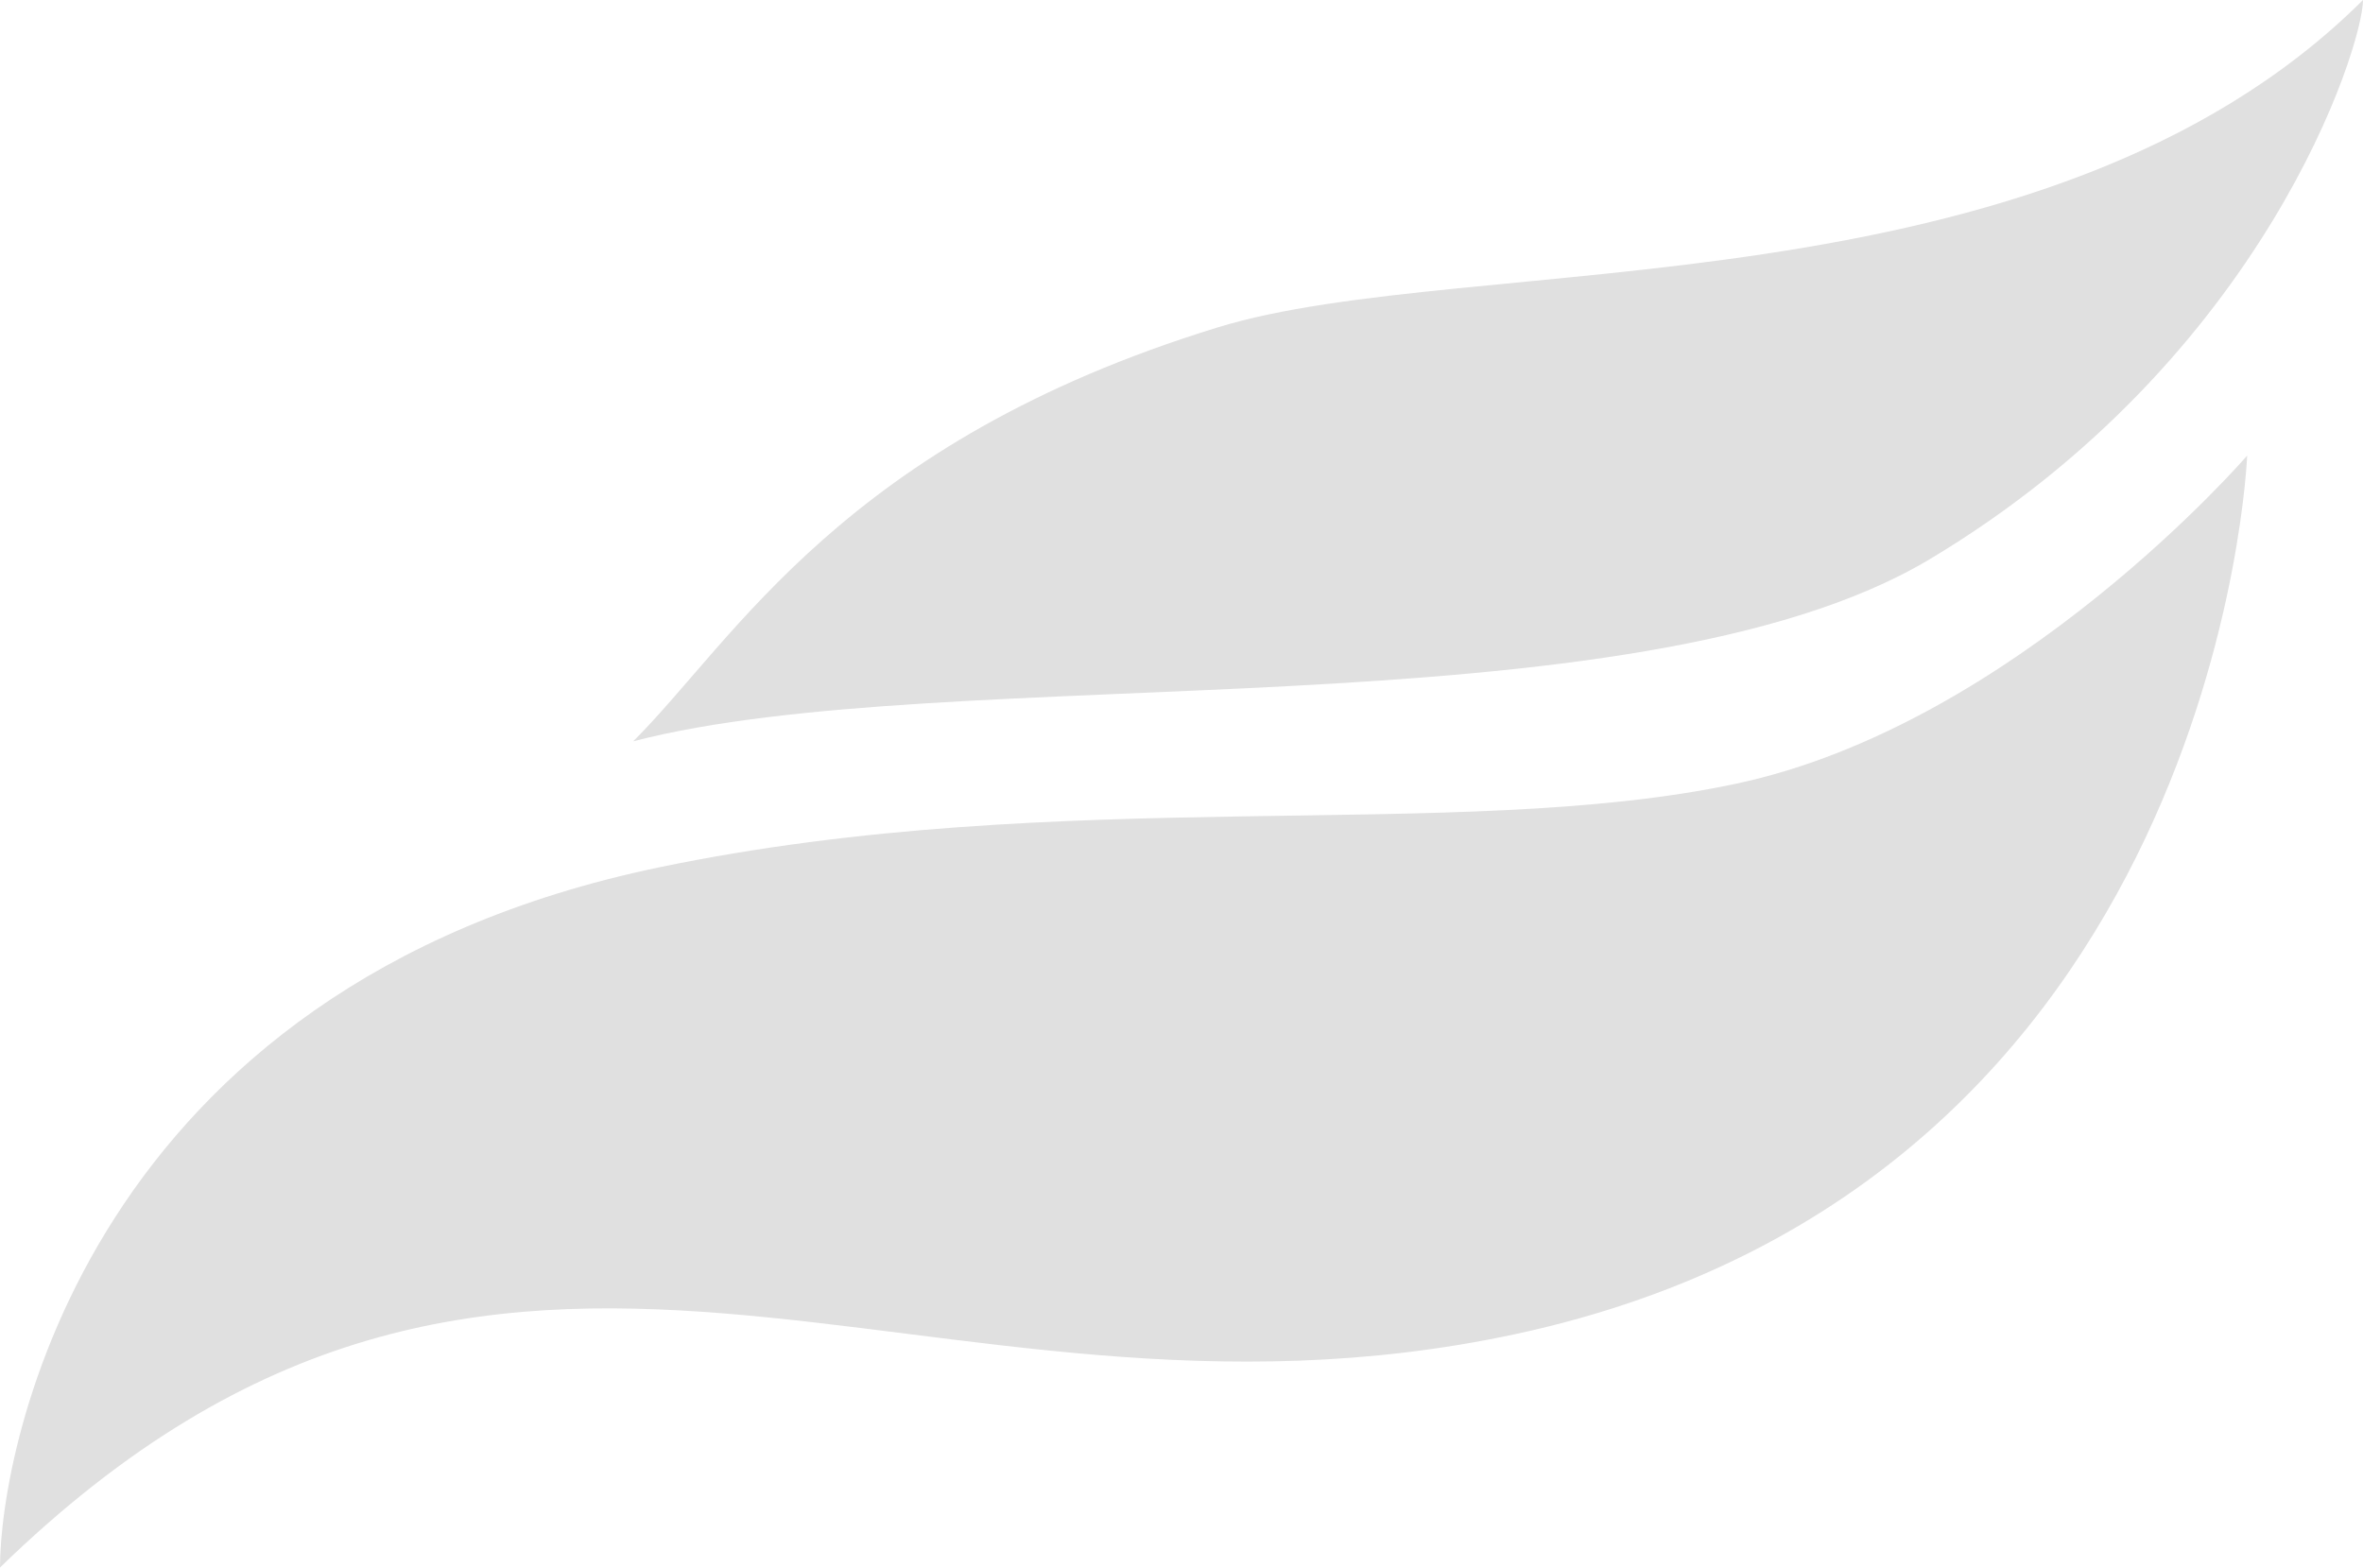
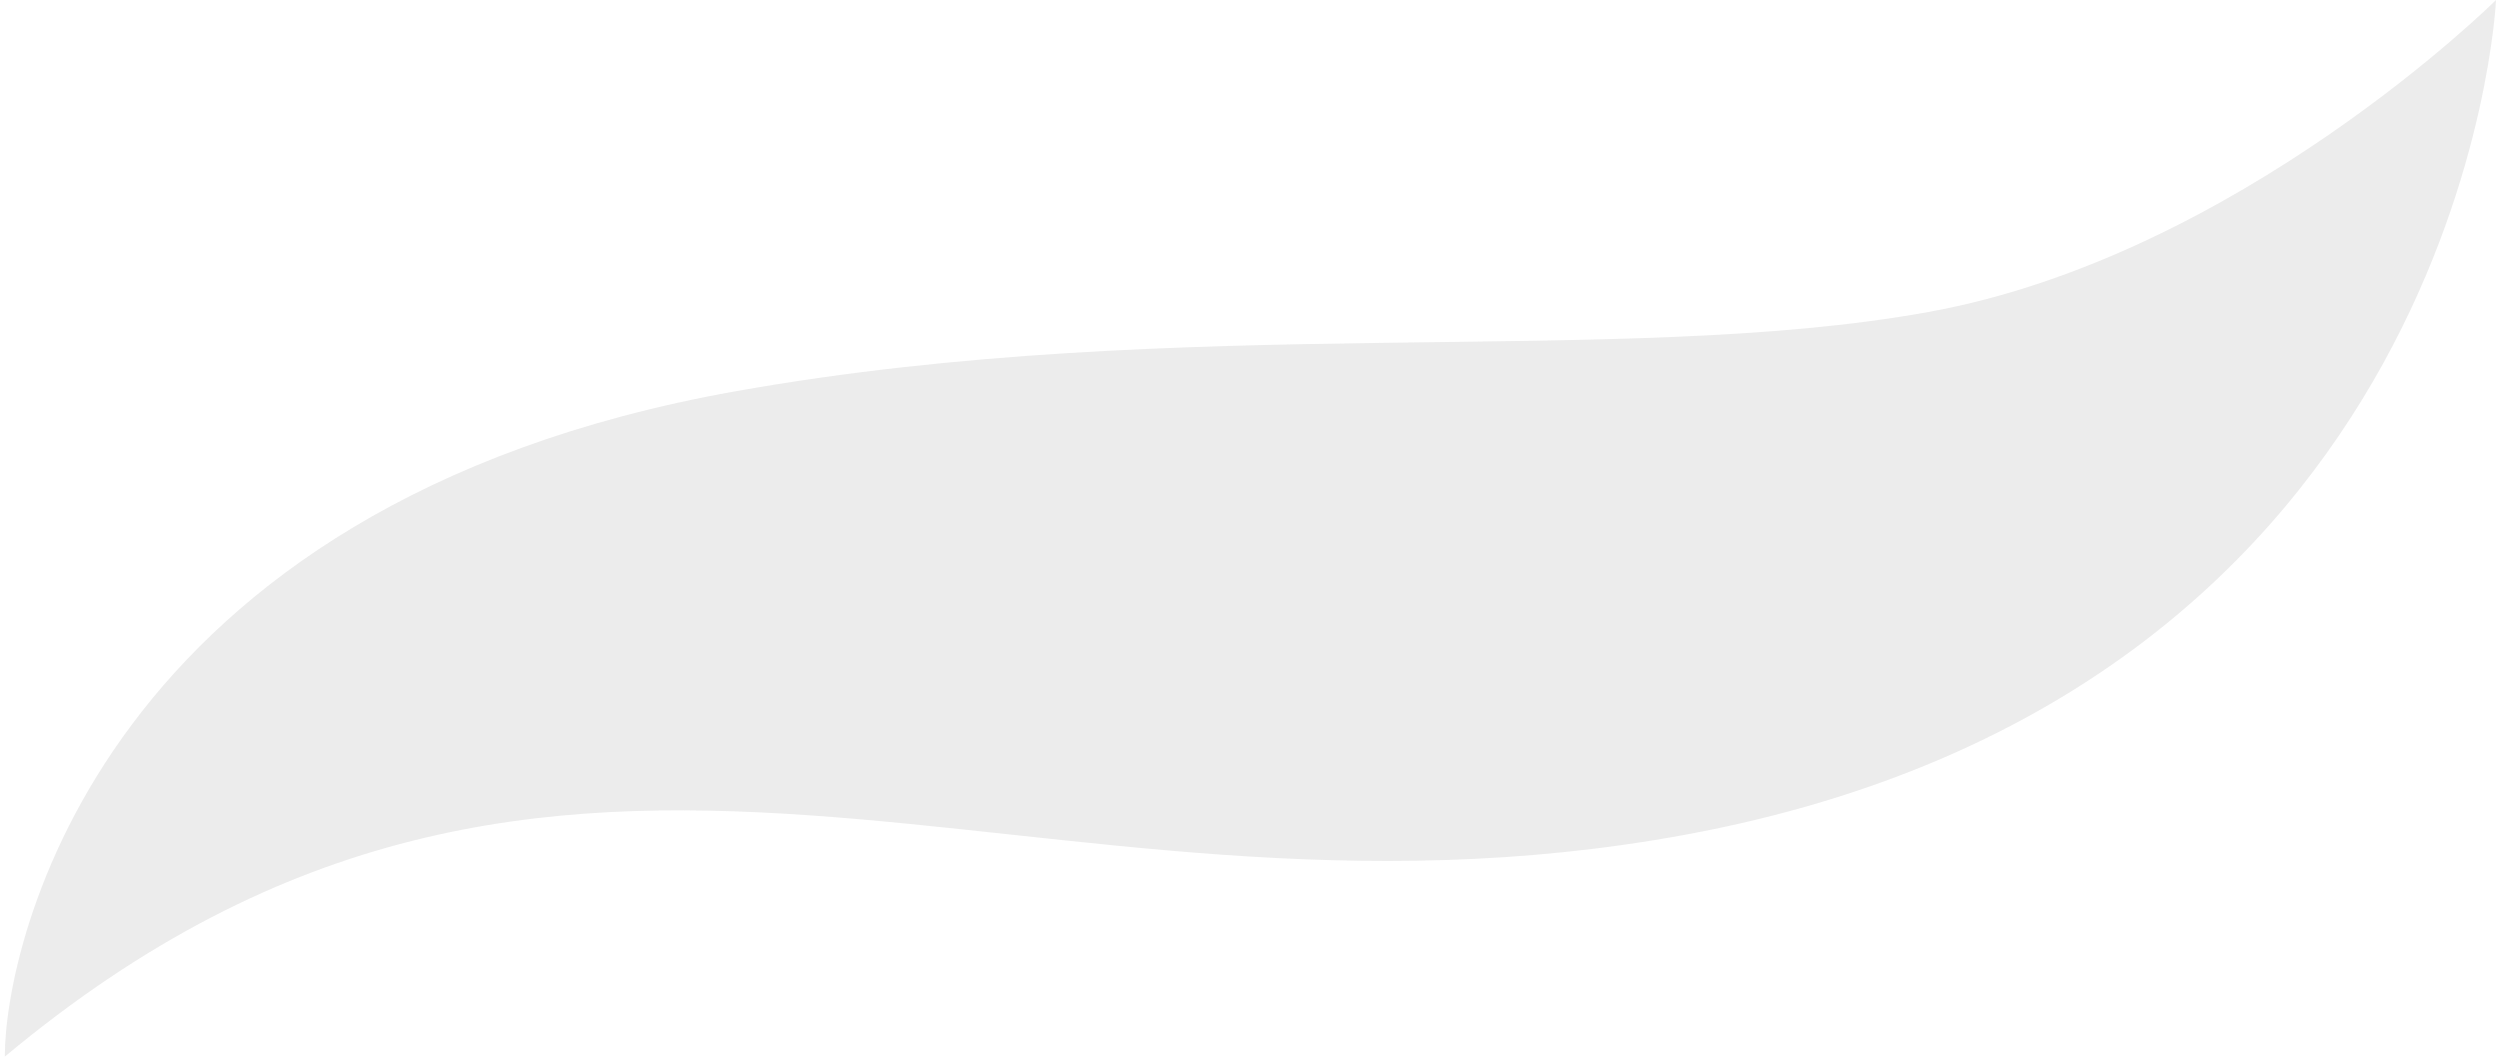
- <svg xmlns="http://www.w3.org/2000/svg" width="306" height="203" viewBox="0 0 306 203" fill="none">
-   <path d="M306 0C306 5.898 293.362 46.426 249.859 72.439C211.444 95.403 122.809 85.397 82 96C95.204 82.844 109.173 57.328 157.631 42.416C190.158 32.376 264.625 41.19 306 0Z" fill="#E0E0E0" />
-   <path d="M0 203C0 187.593 11.273 127.732 85.349 112.325C137.645 101.453 188.475 109.19 224.695 101.52C260.915 93.882 291 59 291 59C291 59 287.431 153.21 196.179 172.786C118.968 189.327 65.771 139.004 0 203Z" fill="#E0E0E0" />
+ <svg xmlns="http://www.w3.org/2000/svg" width="362" height="153" viewBox="0 0 362 153" fill="none">
+   <path d="M0.696 153C0.696 136.63 14.671 73.028 106.496 56.657C171.323 45.107 234.332 53.327 279.231 45.177C324.13 37.062 361.424 0 361.424 0C361.424 0 356.999 100.098 243.882 120.897C148.171 138.472 82.227 85.004 0.696 153Z" fill="#B2B2B2" fill-opacity="0.24" />
</svg>
